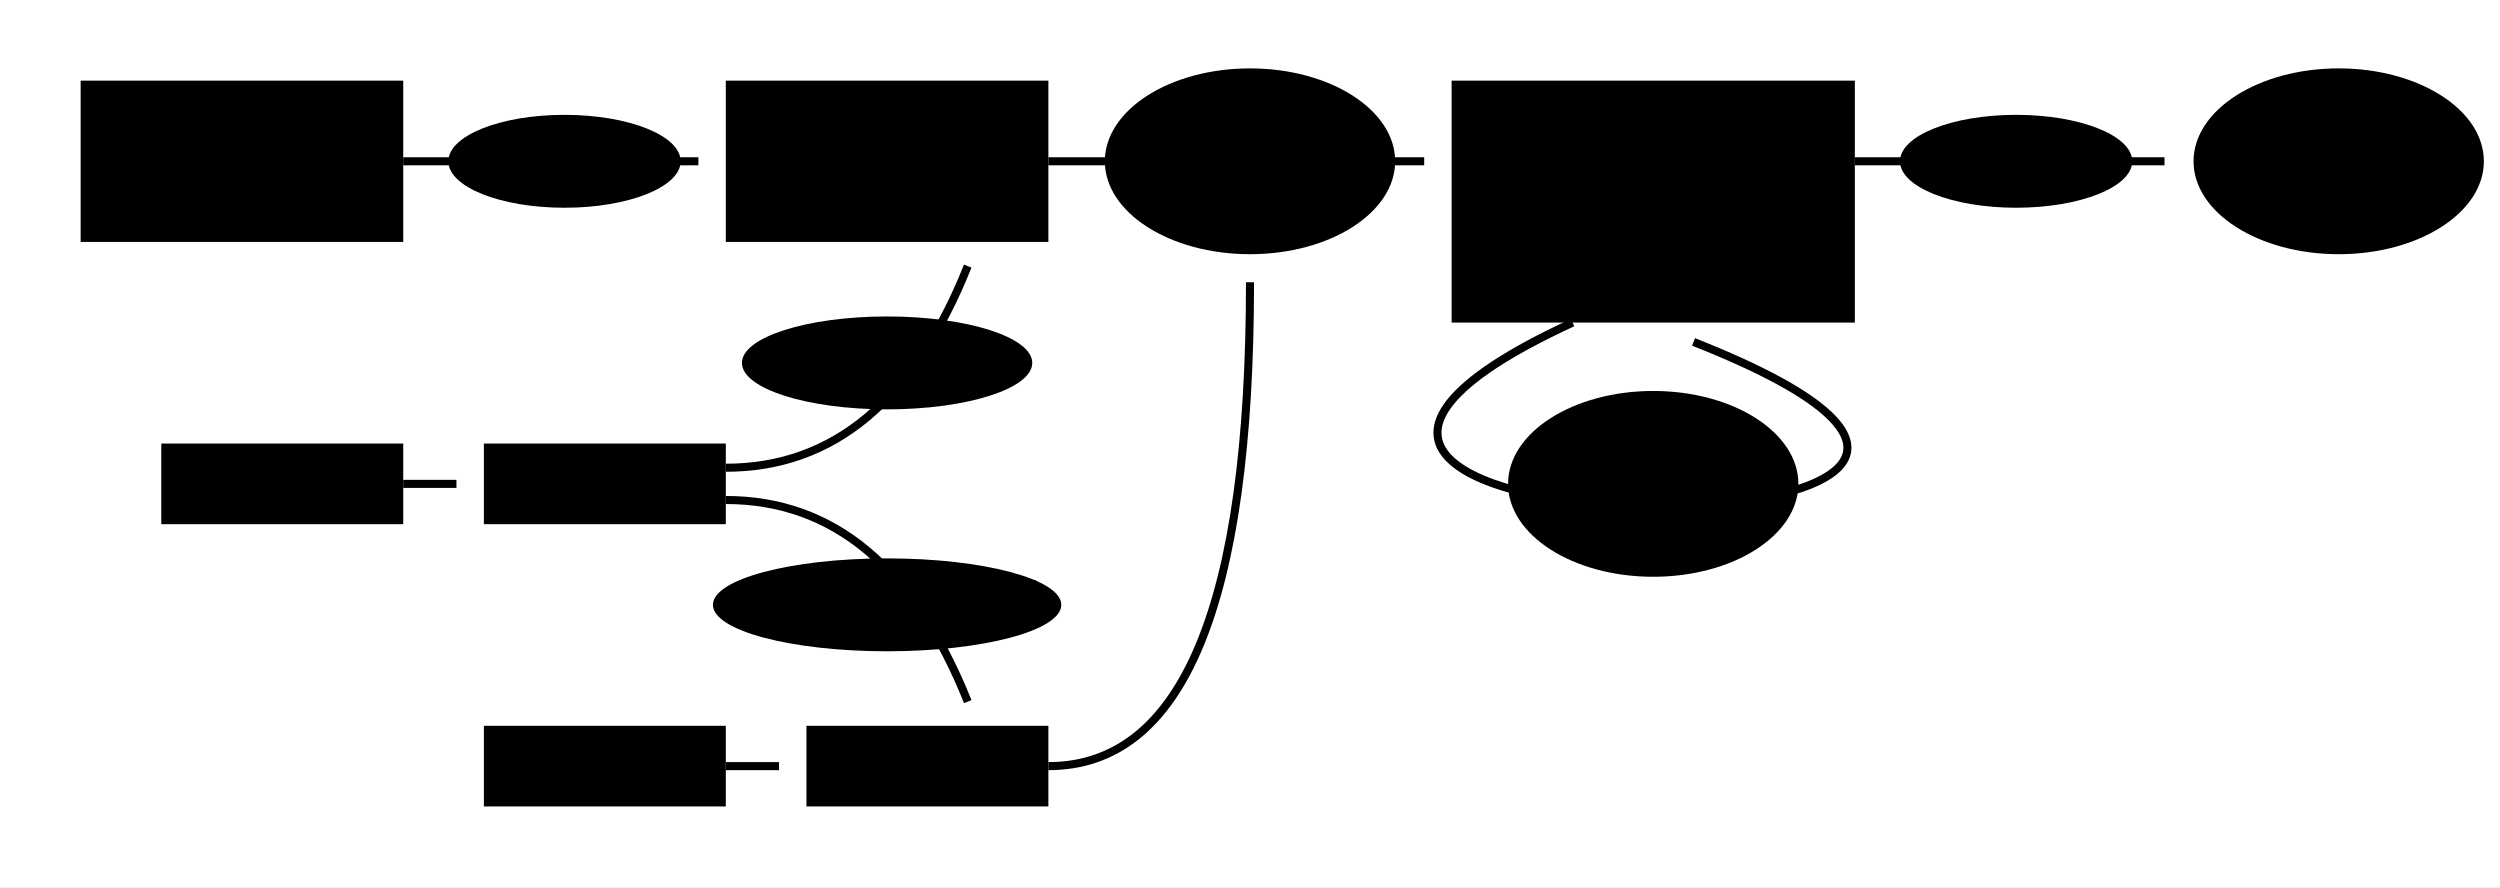
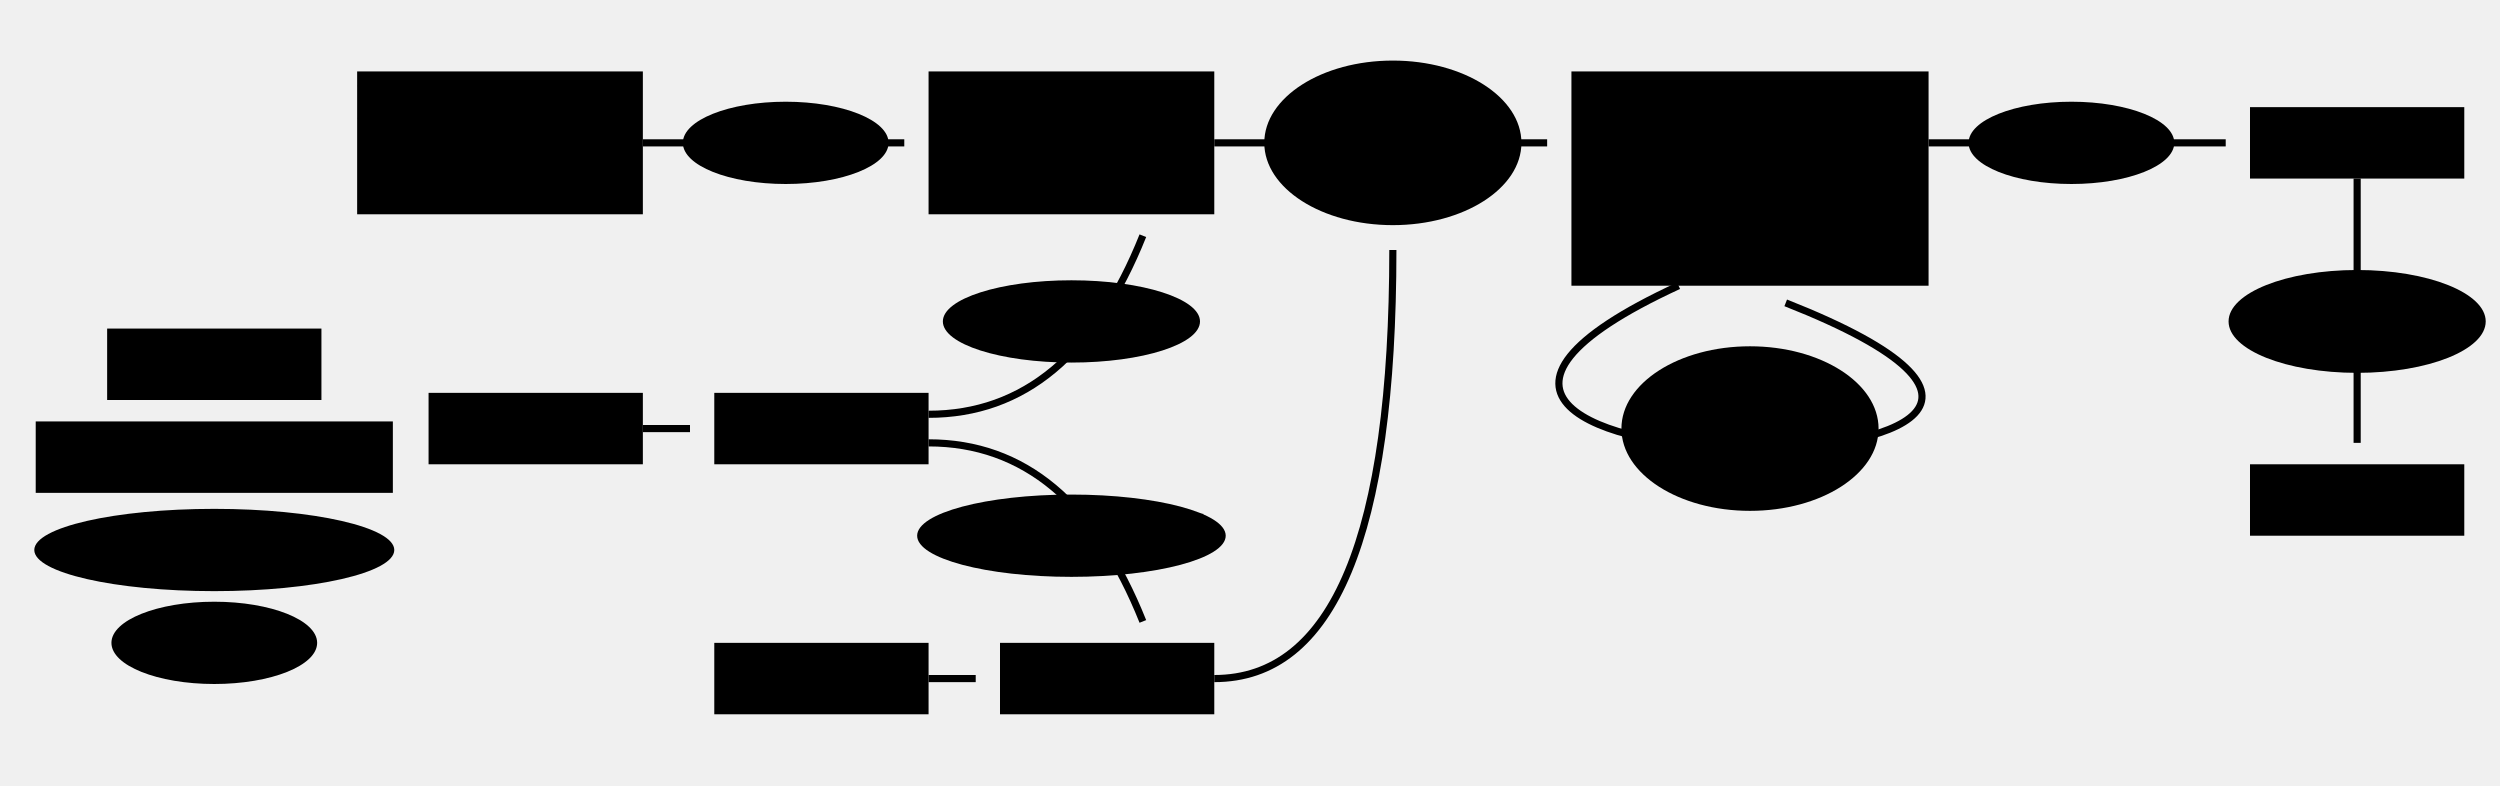
- <svg xmlns="http://www.w3.org/2000/svg" class="pipeline" style="display:block; height: 100%; width: 100%; font-size: 36px; stroke-width: 5px;" preserveAspectRatio="xMidYMin meet" viewBox="0 0 1550 550">
-   <rect x="0" y="0" width="1550" height="550" fill="white" />
+ <svg xmlns="http://www.w3.org/2000/svg" class="pipeline" style="background: transparent; display:block; height: 100%; width: 100%; font-size: 36px; stroke-width: 5px;" preserveAspectRatio="xMidYMin meet" viewBox="-200 0 1750 550">
  <g marker-end="url(slides-res.svg#Arrowhead)" stroke="black" stroke-width="5px" fill="none">
    <line x1="250" y1="100" x2="433" y2="100" />
    <line x1="650" y1="100" x2="883" y2="100" />
-     <line x1="1150" y1="100" x2="1342" y2="100" />
+     <line x1="1150" y1="100" x2="1358" y2="100" />
+     <line x1="1450" y1="125" x2="1450" y2="310" />
    <path d="M 975 200 C 650 350 1400 350 1050 212" />
    <line x1="250" y1="300" x2="283" y2="300" />
    <line x1="450" y1="475" x2="483" y2="475" />
    <path d="M 450 310 Q 550 310 600 435" />
    <path d="M 450 290 Q 550 290 600 165" />
    <path d="M 650 475 Q 775 475 775 175" />
  </g>
  <rect class="resource" x="50" y="50" width="200" height="100" />
  <text x="150" y="75" text-anchor="middle" dominant-baseline="middle">HTML, SVG,</text>
  <text x="150" y="125" text-anchor="middle" dominant-baseline="middle">XHTML, etc.</text>
  <ellipse class="algorithm" cx="350" cy="100" rx="2em" ry="0.8em" />
  <text x="350" y="100" text-anchor="middle" dominant-baseline="middle">parse</text>
  <rect class="data" x="450" y="50" width="200" height="100" />
  <text x="550" y="75" text-anchor="middle" dominant-baseline="middle">Content Tree</text>
  <text x="550" y="125" text-anchor="middle" dominant-baseline="middle">/ DOM Tree</text>
  <ellipse class="algorithm" cx="775" cy="100" rx="2.5em" ry="1.6em" />
  <text x="775" y="80" text-anchor="middle" dominant-baseline="middle">construct</text>
  <text x="775" y="110" font-size="0.65em" text-anchor="middle" dominant-baseline="middle">(incl. Selector</text>
  <text x="775" y="130" font-size="0.65em" text-anchor="middle" dominant-baseline="middle">Matching)</text>
  <rect class="data" x="900" y="50" width="250" height="150" />
  <text x="1025" y="75" text-anchor="middle" dominant-baseline="middle">Rendering Tree</text>
  <text x="1025" y="125" text-anchor="middle" dominant-baseline="middle">/ Frame Tree</text>
  <text x="1025" y="175" text-anchor="middle" dominant-baseline="middle">(incl. Style)</text>
  <ellipse class="algorithm" cx="1025" cy="300" rx="2.5em" ry="1.6em" />
  <text x="1025" y="275" text-anchor="middle" dominant-baseline="middle">reflow</text>
  <text x="1025" y="325" text-anchor="middle" dominant-baseline="middle">/ layout</text>
  <ellipse class="algorithm" cx="1250" cy="100" rx="2em" ry="0.8em" />
  <text x="1250" y="100" text-anchor="middle" dominant-baseline="middle">paint</text>
-   <ellipse class="api" cx="1450" cy="100" rx="2.5em" ry="1.6em" />
-   <text x="1450" y="75" text-anchor="middle" dominant-baseline="middle">Graphics</text>
-   <text x="1450" y="125" text-anchor="middle" dominant-baseline="middle">API</text>
+   <rect class="data" x="1375" y="75" width="150" height="50" />
+   <text x="1450" y="100" text-anchor="middle" dominant-baseline="middle">Layers</text>
+   <ellipse class="algorithm" cx="1450" cy="225" rx="2.5em" ry="1.0em" />
+   <text x="1450" y="225" text-anchor="middle" dominant-baseline="middle">composite</text>
+   <rect class="object" x="1375" y="325" width="150" height="50" />
+   <text x="1450" y="350" text-anchor="middle" dominant-baseline="middle">Screen</text>
  <rect class="data" x="300" y="275" width="150" height="50" />
  <text x="375" y="300" text-anchor="middle" dominant-baseline="middle">Script</text>
  <rect class="resource" x="100" y="275" width="150" height="50" />
  <text x="175" y="300" text-anchor="middle" dominant-baseline="middle">Script</text>
  <rect class="data" x="500" y="450" width="150" height="50" />
  <text x="575" y="475" text-anchor="middle" dominant-baseline="middle">CSS</text>
  <rect class="resource" x="300" y="450" width="150" height="50" />
  <text x="375" y="475" text-anchor="middle" dominant-baseline="middle">CSS</text>
  <ellipse cx="550" cy="225" rx="2.5em" ry="0.8em" class="api" />
  <text x="550" y="225" text-anchor="middle" dominant-baseline="middle">DOM API</text>
  <ellipse cx="550" cy="375" rx="3em" ry="0.8em" class="api" />
  <text x="550" y="375" text-anchor="middle" dominant-baseline="middle">CSSOM API</text>
+   <rect class="resource" x="-125" y="230" width="150" height="50" />
+   <text x="-50" y="255" text-anchor="middle" dominant-baseline="middle">File</text>
+   <rect class="data" x="-175" y="295" width="250" height="50" />
+   <text x="-50" y="320" text-anchor="middle" dominant-baseline="middle">Data Structure</text>
+   <ellipse class="algorithm" cx="-50" cy="385" rx="3.5em" ry="0.8em" />
+   <text x="-50" y="385" text-anchor="middle" dominant-baseline="middle">Algorithm</text>
+   <ellipse cx="-50" cy="450" rx="2em" ry="0.8em" class="api" />
+   <text x="-50" y="450" text-anchor="middle" dominant-baseline="middle">API</text>
</svg>
